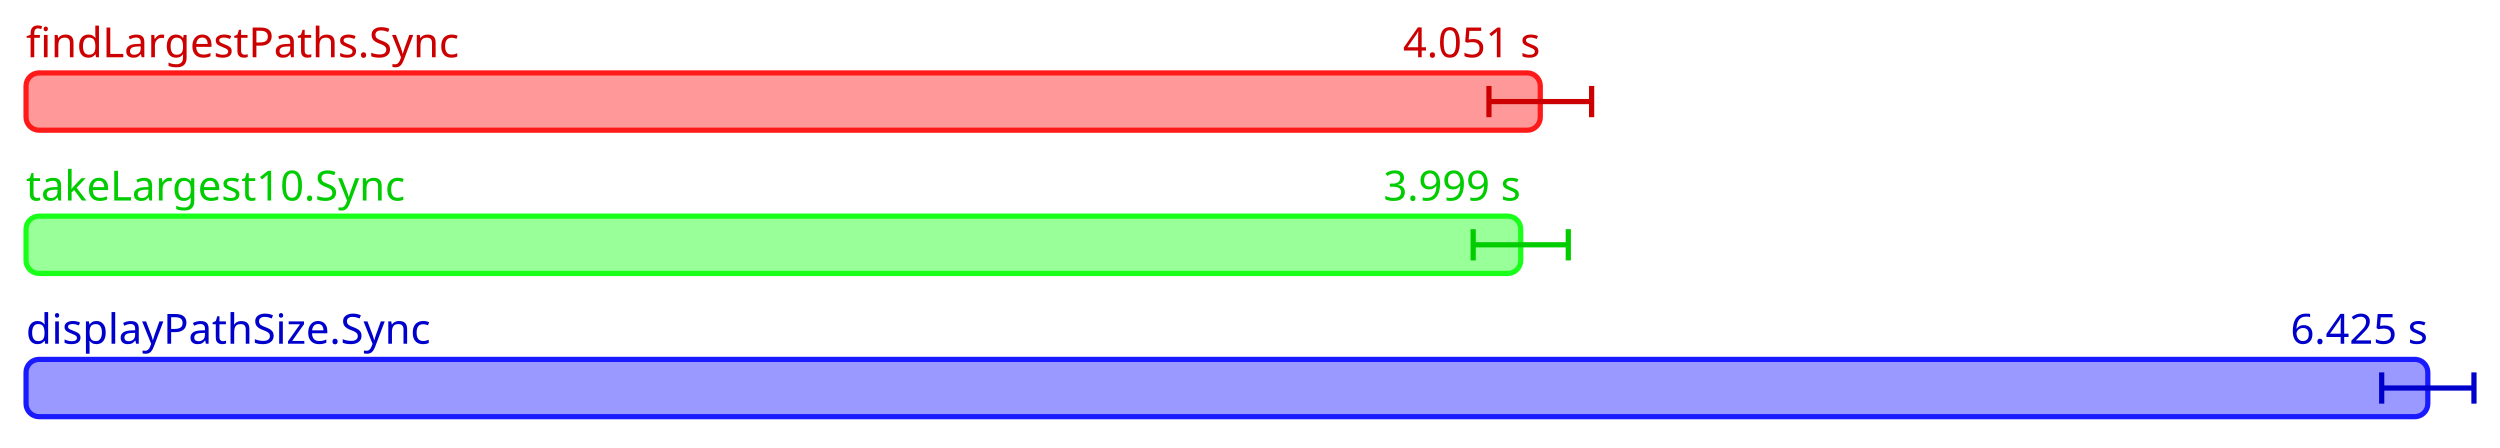
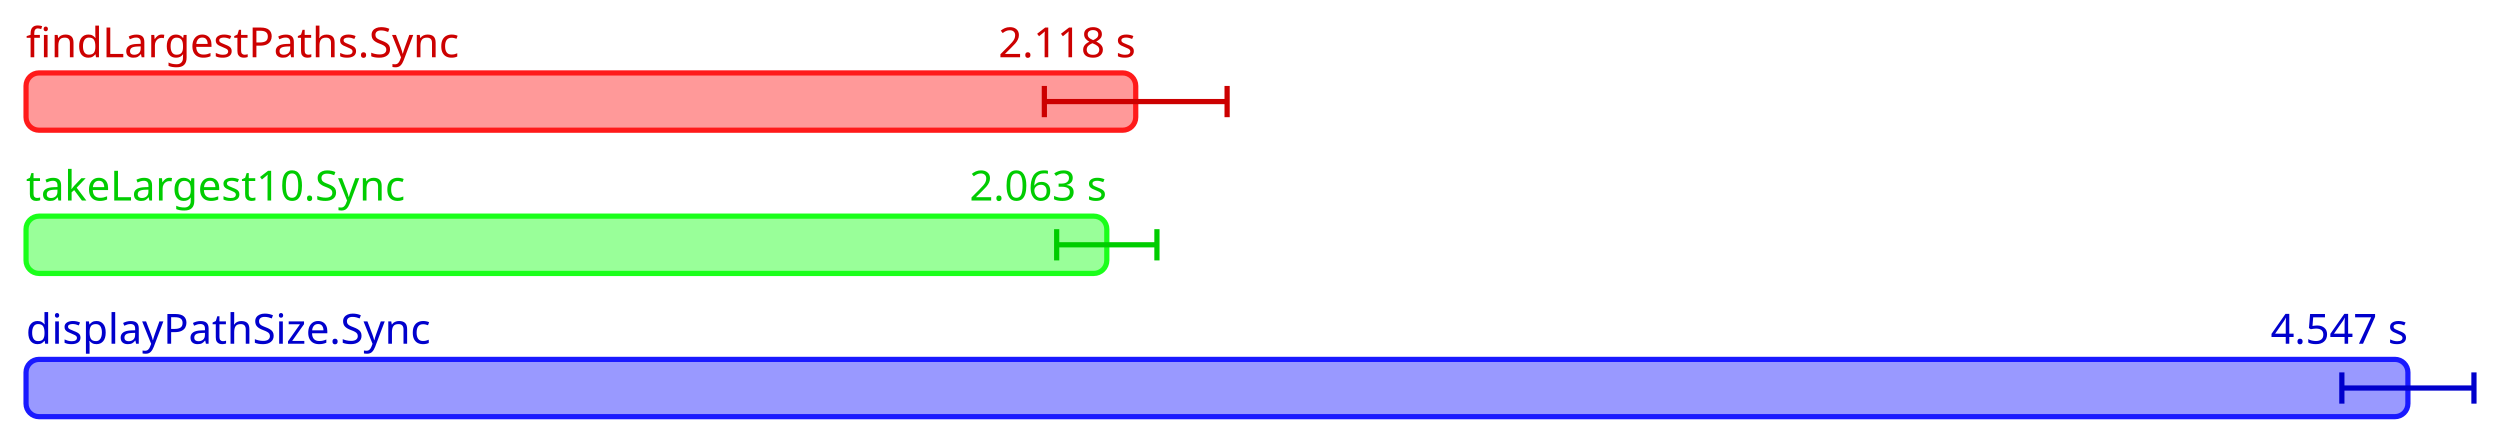
<svg xmlns="http://www.w3.org/2000/svg" height="172" width="960.0" font-size="16" font-family="sans-serif" stroke-width="2">
  <g transform="translate(10.0 0)">
    <g fill="hsl(0, 100%, 40%)">
      <text y="22">findLargestPaths.Sync</text>
-       <text y="22" x="581.469" text-anchor="end">4.051 s</text>
+       <text y="22" x="426.121" text-anchor="end">2.118 s</text>
    </g>
    <g>
-       <rect y="28" rx="5" height="22" width="581.469" fill="hsl(0, 100%, 80%)" stroke="hsl(0, 100%, 55%)" />
+       <rect y="28" rx="5" height="22" width="426.121" fill="hsl(0, 100%, 80%)" stroke="hsl(0, 100%, 55%)" />
      <g stroke="hsl(0, 100%, 40%)">
-         <line x1="561.756" x2="601.182" y1="39" y2="39" />
-         <line x1="561.756" x2="561.756" y1="33" y2="45" />
-         <line x1="601.182" x2="601.182" y1="33" y2="45" />
+         <line x1="391.031" x2="461.21" y1="39" y2="39" />
+         <line x1="391.031" x2="391.031" y1="33" y2="45" />
+         <line x1="461.21" x2="461.21" y1="33" y2="45" />
      </g>
    </g>
    <g fill="hsl(120, 100%, 40%)">
      <text y="77">takeLargest10.Sync</text>
-       <text y="77" x="573.961" text-anchor="end">3.999 s</text>
+       <text y="77" x="415.013" text-anchor="end">2.063 s</text>
    </g>
    <g>
-       <rect y="83" rx="5" height="22" width="573.961" fill="hsl(120, 100%, 80%)" stroke="hsl(120, 100%, 55%)" />
+       <rect y="83" rx="5" height="22" width="415.013" fill="hsl(120, 100%, 80%)" stroke="hsl(120, 100%, 55%)" />
      <g stroke="hsl(120, 100%, 40%)">
-         <line x1="555.697" x2="592.226" y1="94" y2="94" />
-         <line x1="555.697" x2="555.697" y1="88" y2="100" />
-         <line x1="592.226" x2="592.226" y1="88" y2="100" />
+         <line x1="395.763" x2="434.263" y1="94" y2="94" />
+         <line x1="395.763" x2="395.763" y1="88" y2="100" />
+         <line x1="434.263" x2="434.263" y1="88" y2="100" />
      </g>
    </g>
    <g fill="hsl(240, 100%, 40%)">
      <text y="132">displayPathSize.Sync</text>
-       <text y="132" x="922.285" text-anchor="end">6.425 s</text>
+       <text y="132" x="914.637" text-anchor="end">4.547 s</text>
    </g>
    <g>
-       <rect y="138" rx="5" height="22" width="922.285" fill="hsl(240, 100%, 80%)" stroke="hsl(240, 100%, 55%)" />
+       <rect y="138" rx="5" height="22" width="914.637" fill="hsl(240, 100%, 80%)" stroke="hsl(240, 100%, 55%)" />
      <g stroke="hsl(240, 100%, 40%)">
-         <line x1="904.57" x2="940.0" y1="149" y2="149" />
-         <line x1="904.57" x2="904.57" y1="143" y2="155" />
+         <line x1="889.273" x2="940.0" y1="149" y2="149" />
+         <line x1="889.273" x2="889.273" y1="143" y2="155" />
        <line x1="940.0" x2="940.0" y1="143" y2="155" />
      </g>
    </g>
  </g>
</svg>
